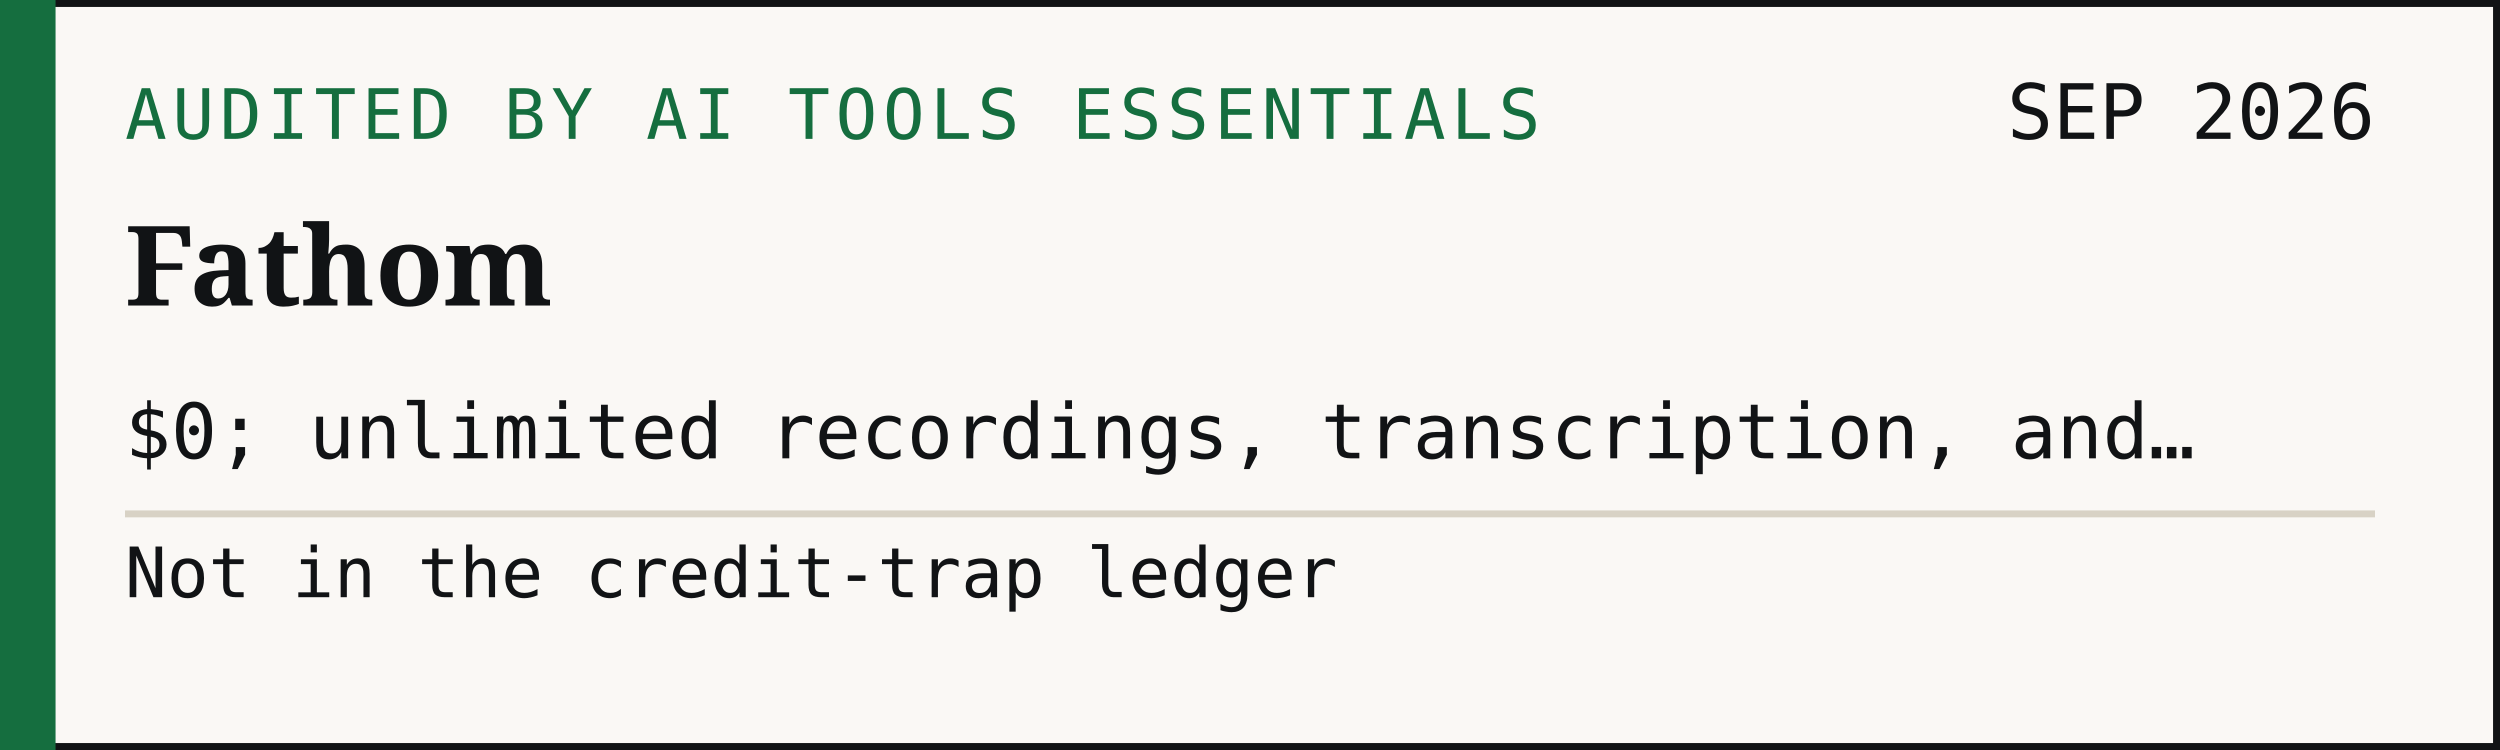
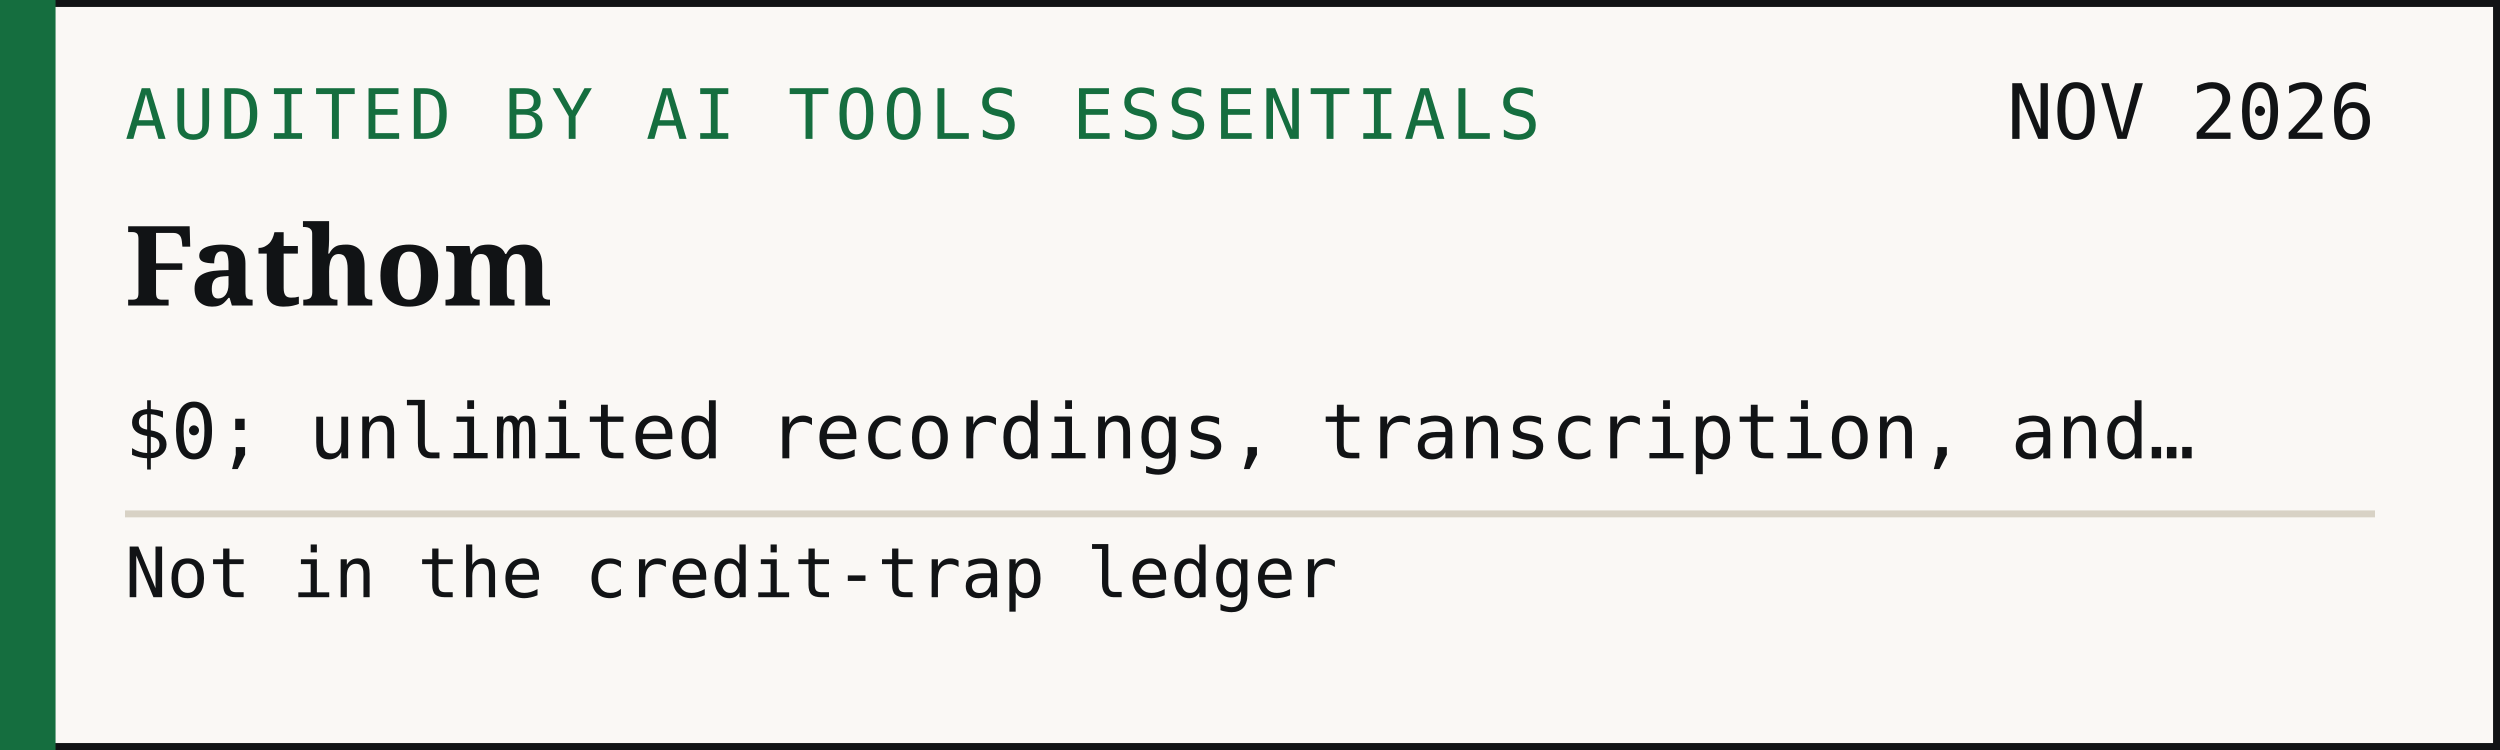
<svg xmlns="http://www.w3.org/2000/svg" width="360" height="108" viewBox="0 0 360 108" role="img" aria-label="AUDITED BY AI TOOLS ESSENTIALS — Fathom">
  <rect width="360" height="108" fill="#FAF8F5" />
  <rect x="0.5" y="0.5" width="359" height="107" fill="none" stroke="#111315" />
  <rect width="8" height="108" fill="#156E3F" />
  <text x="18" y="20" font-family="IBM Plex Mono, ui-monospace, monospace" font-size="10" letter-spacing="0.08em" fill="#156E3F">AUDITED BY AI TOOLS ESSENTIALS</text>
-   <text x="342" y="20" text-anchor="end" font-family="IBM Plex Mono, ui-monospace, monospace" font-size="11" fill="#111315">SEP 2026</text>
+   <text x="342" y="20" text-anchor="end" font-family="IBM Plex Mono, ui-monospace, monospace" font-size="11" fill="#111315">NOV 2026</text>
  <text x="18" y="44" font-family="Newsreader, Georgia, serif" font-size="16" font-weight="700" fill="#111315">Fathom</text>
  <text x="18" y="66" font-family="IBM Plex Mono, ui-monospace, monospace" font-size="11" fill="#111315">$0; unlimited recordings, transcription, and…</text>
  <text x="18" y="86" font-family="IBM Plex Mono, ui-monospace, monospace" font-size="10" fill="#111315">Not in the credit-trap ledger</text>
  <line x1="18" y1="74" x2="342" y2="74" stroke="#D8D2C5" />
</svg>
